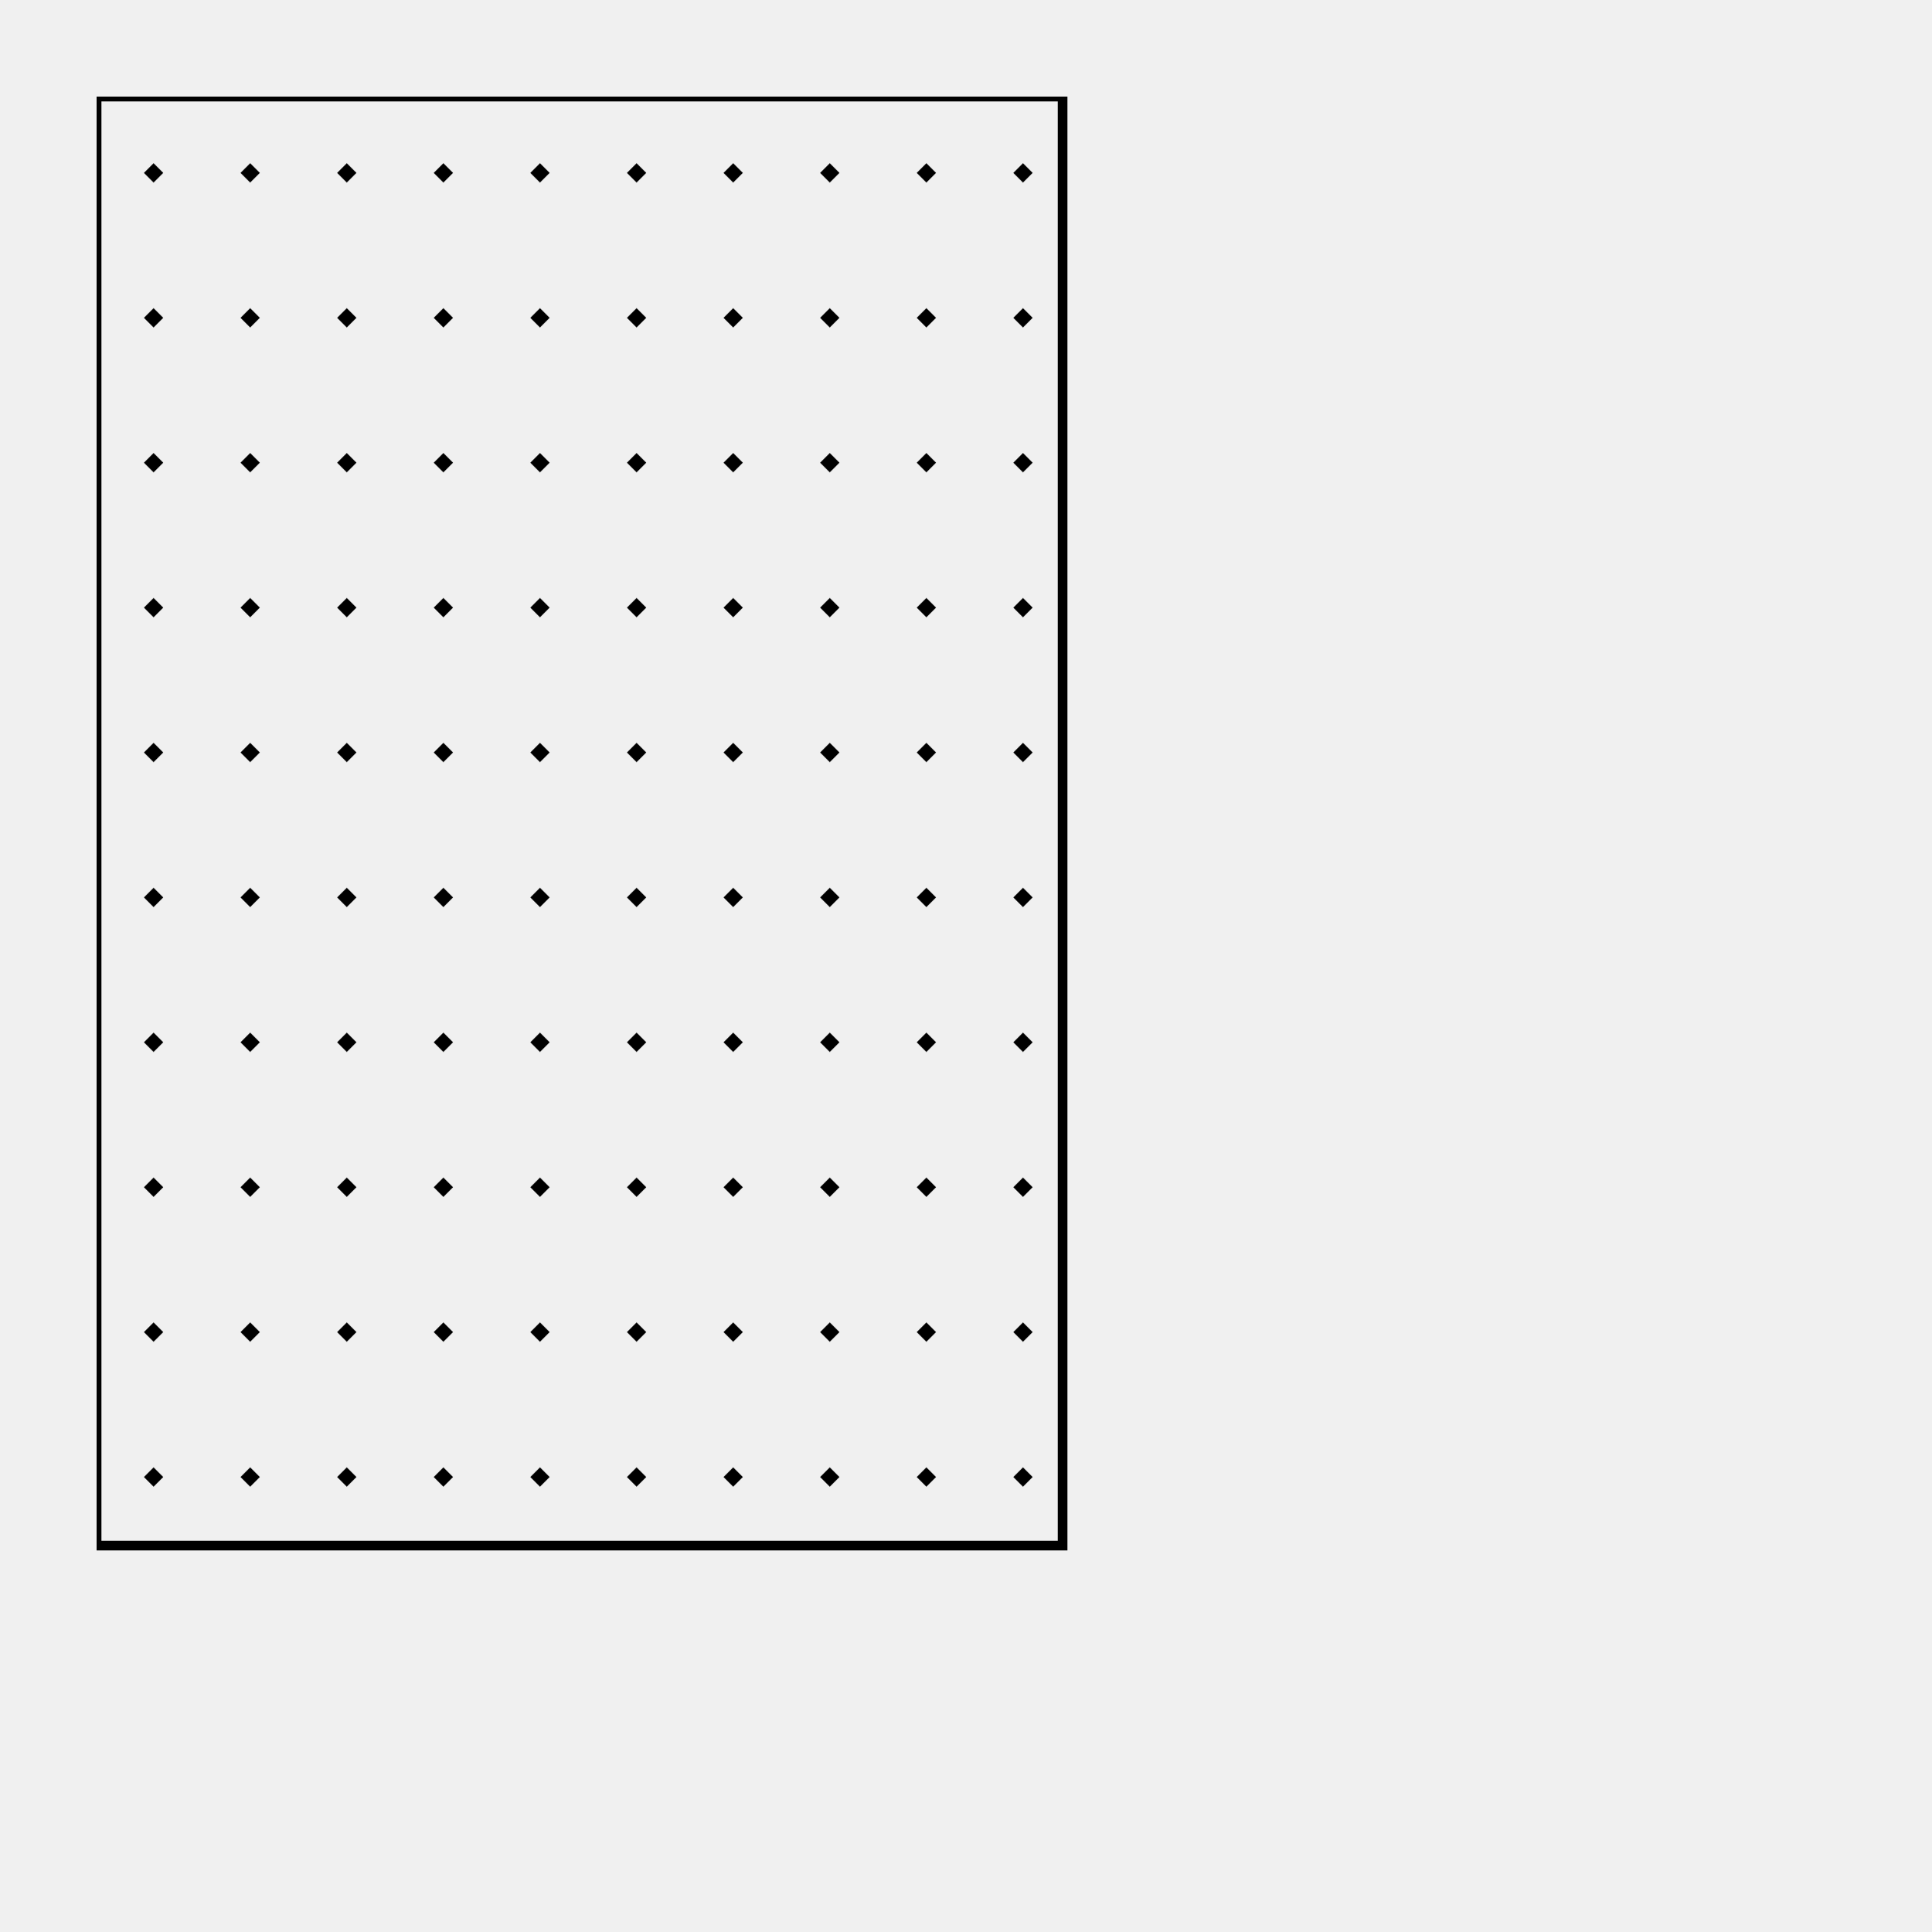
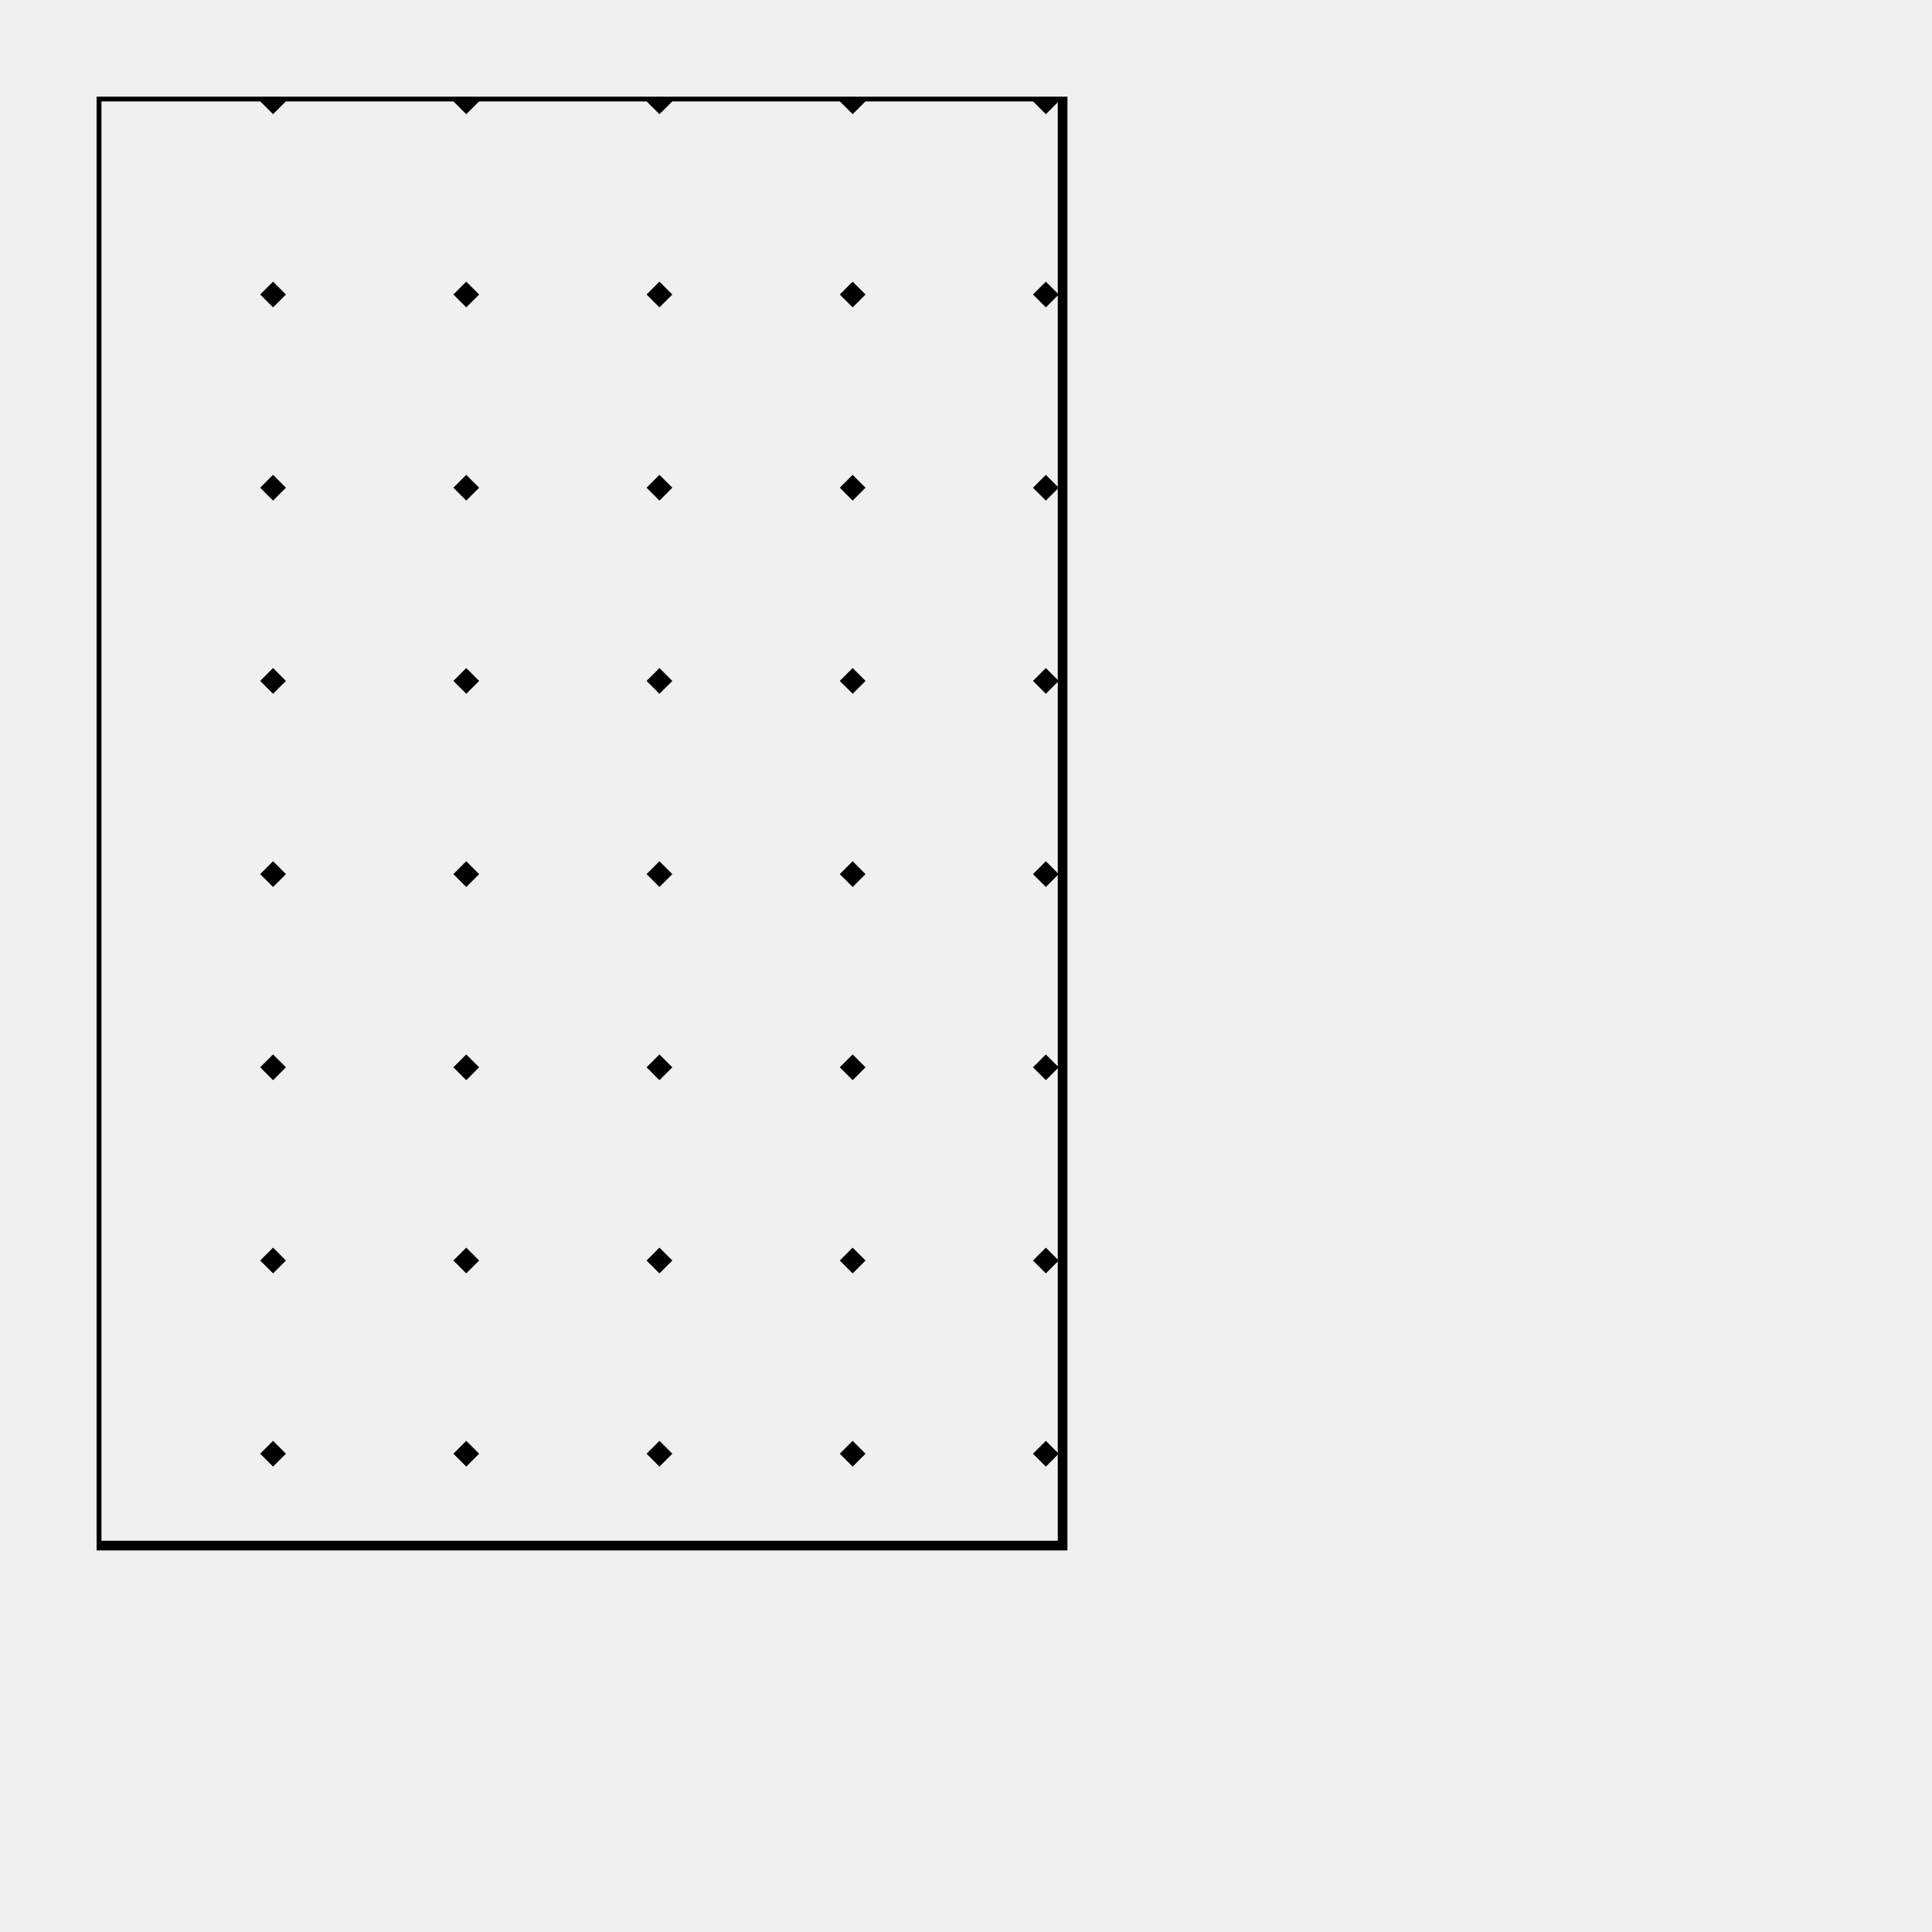
- <svg xmlns="http://www.w3.org/2000/svg" version="1.1" baseProfile="full" width="100%" height="100%" viewBox="0 0 200 200">
+ <svg xmlns="http://www.w3.org/2000/svg" width="100%" height="100%" viewBox="0 0 200 200">
  <mask id="myMask" maskContentUnits="objectBoundingBox">
    <rect x="0" y="0" width="100" height="150" fill="white" />
-     <pattern id="romb" viewBox="10 10 100 150" width="10%" height="10%">
+     <pattern id="romb" viewBox="10 10 100 150" width="10%" height="10%" patternUnits="userSpaceOnUse">
      <polygon points="60,70 70,80 60,90 50,80" />
    </pattern>
  </mask>
  <rect x="10" y="10" width="100" height="150" stroke="black" stroke-width="1" mask="url(#myMask)" fill="url(#romb)" />
</svg>
